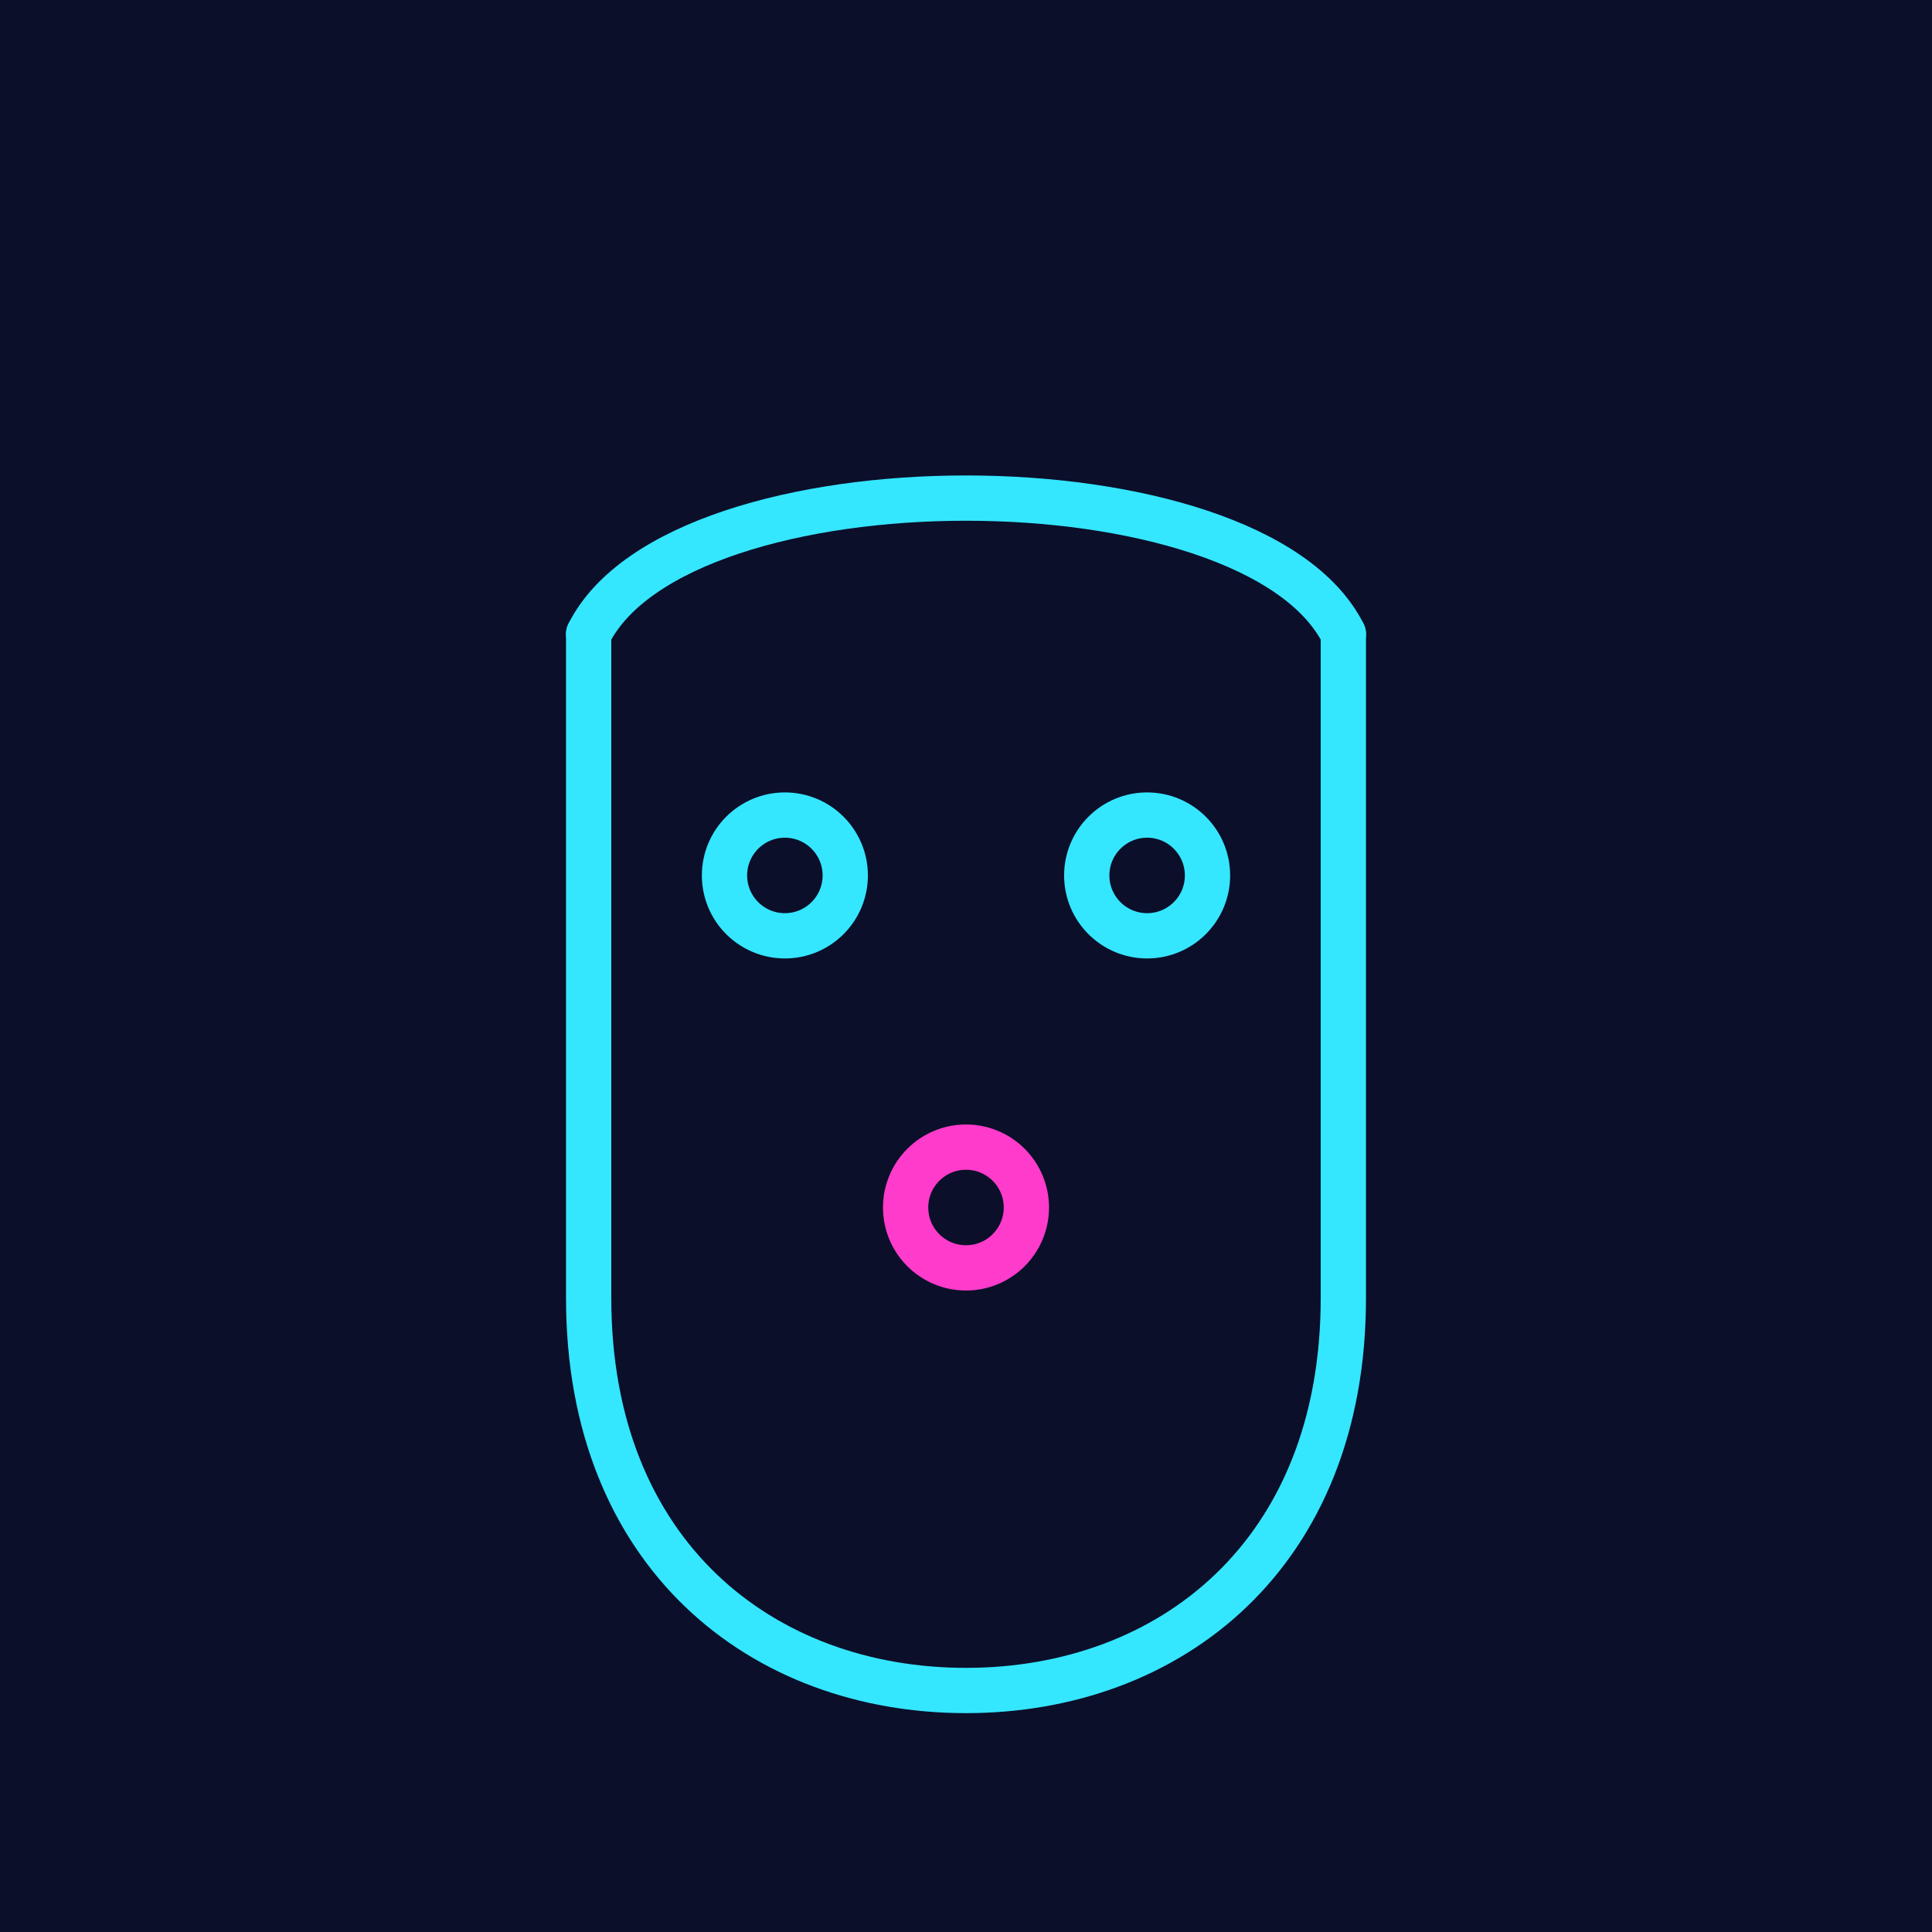
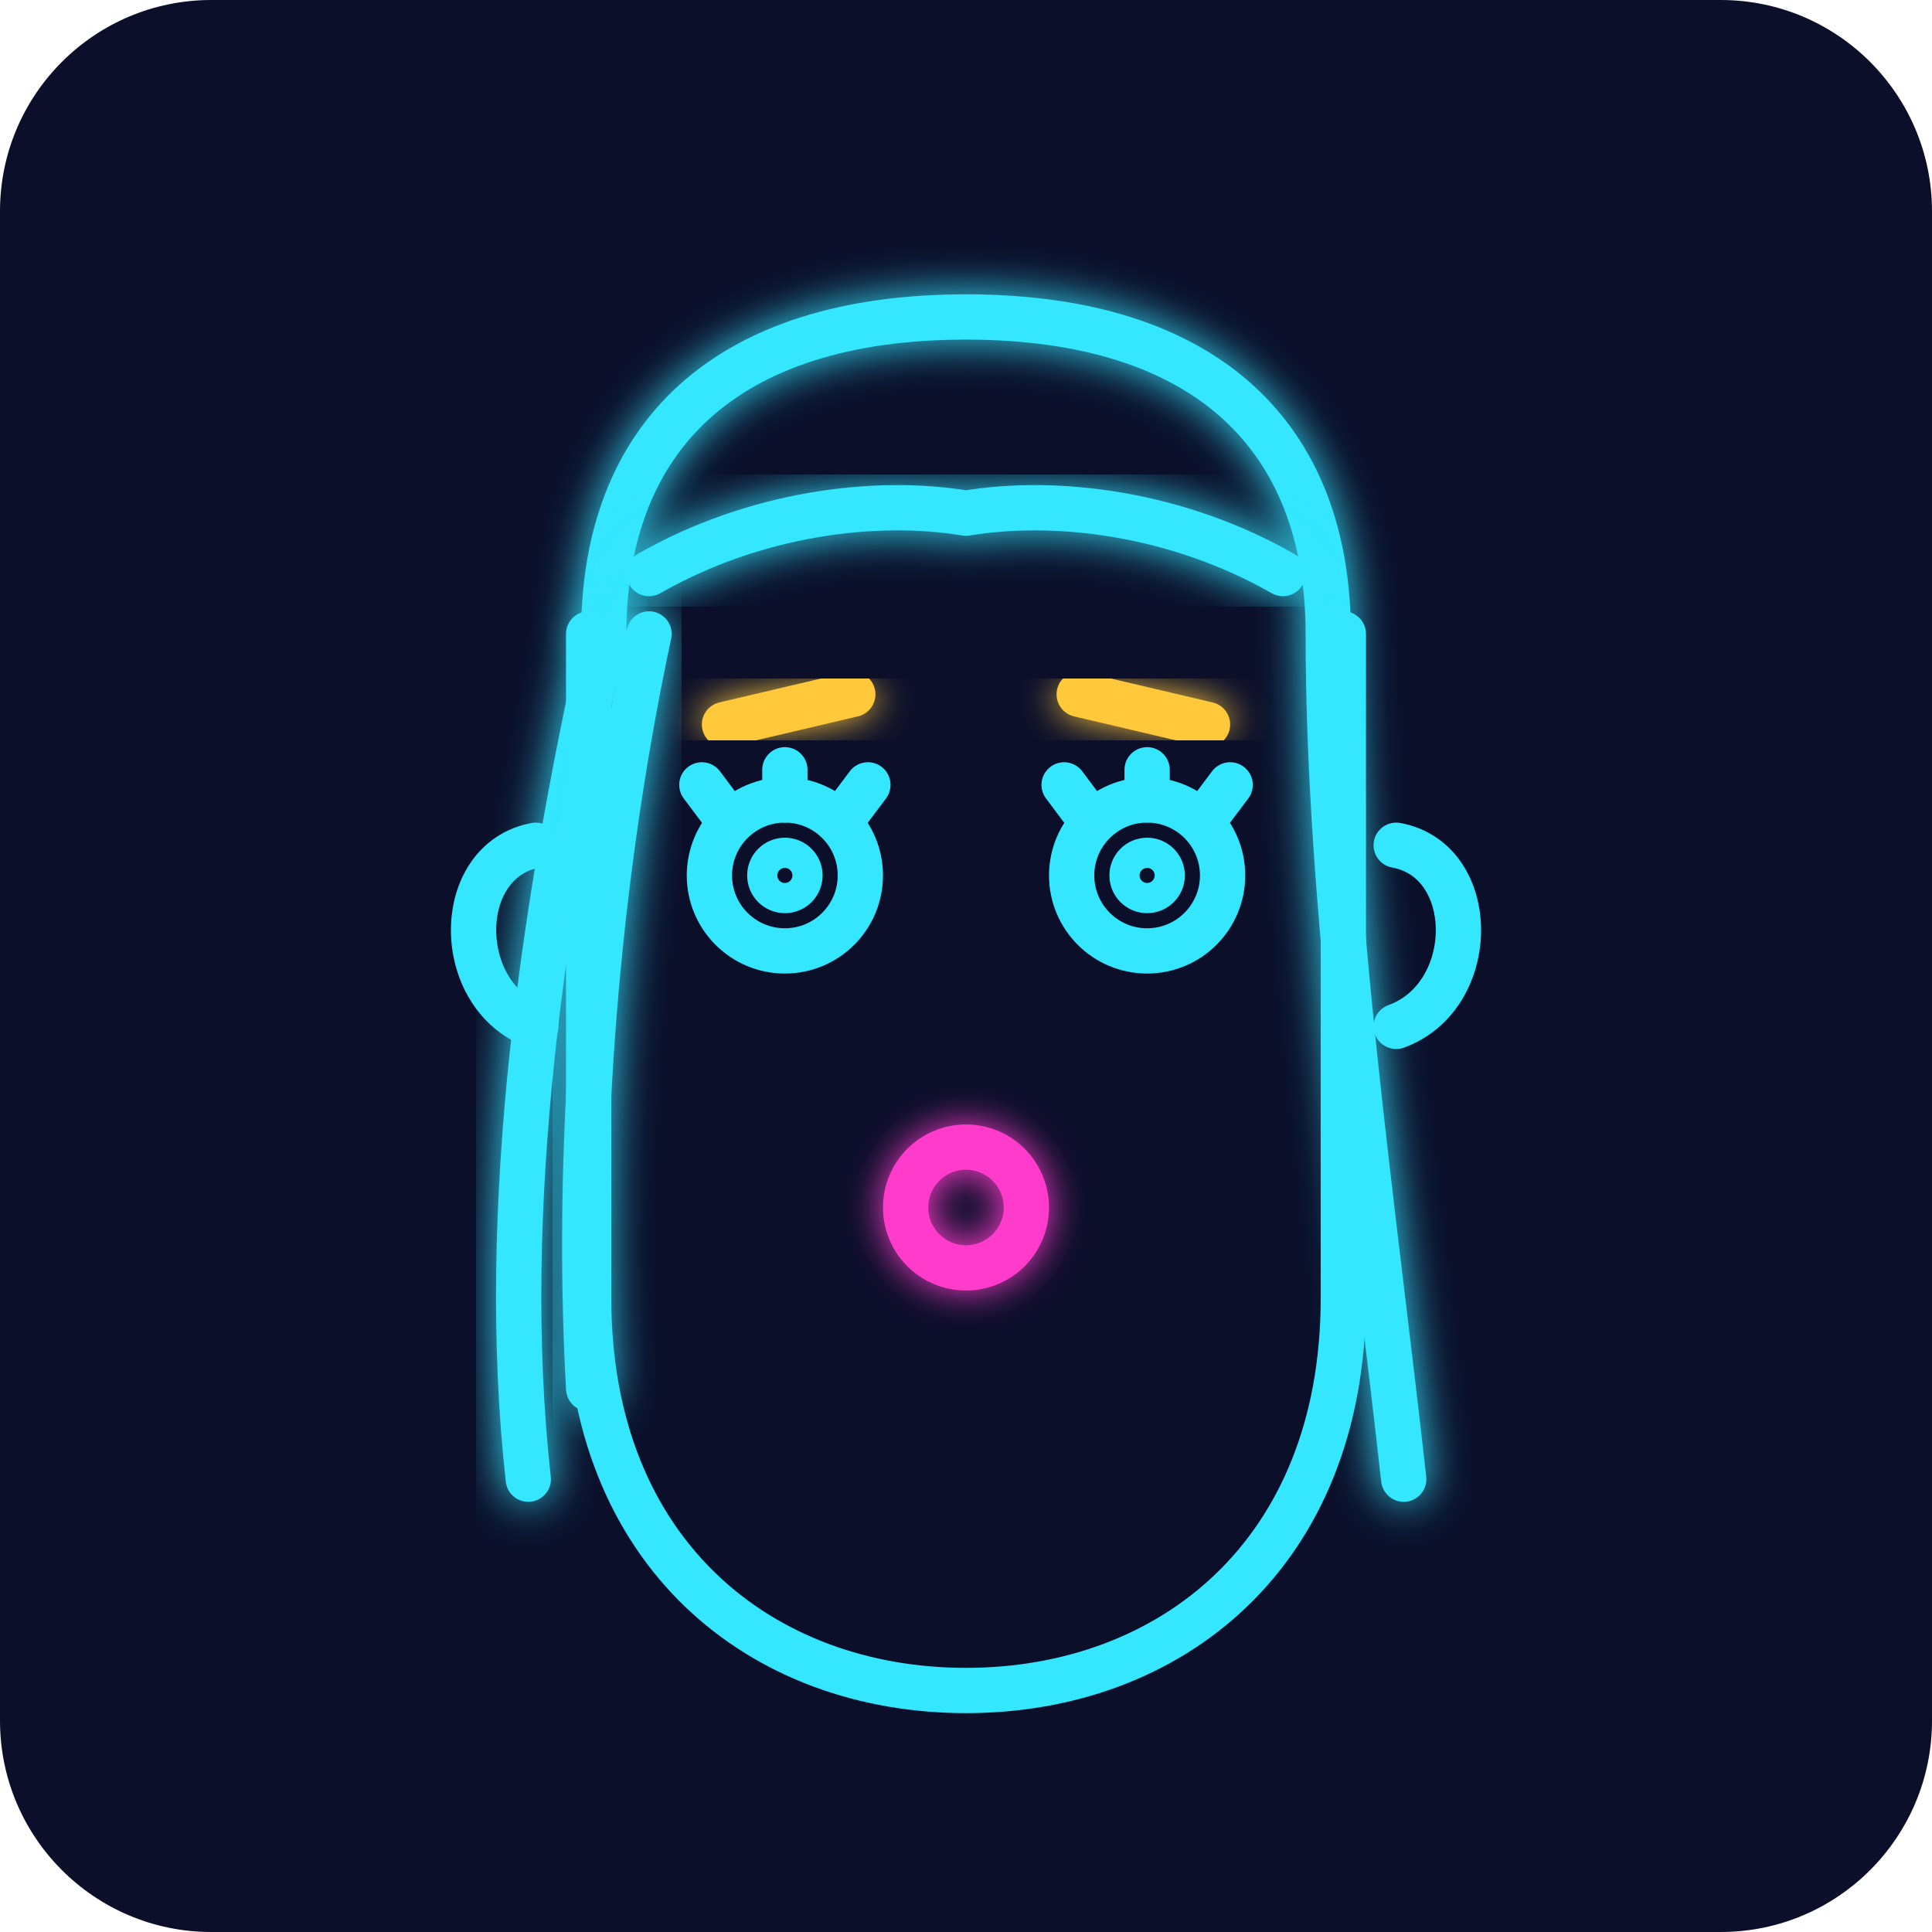
- <svg xmlns="http://www.w3.org/2000/svg" width="256" height="256" viewBox="0 0 256 256">
-   <style>.l{fill:none;stroke:#35E6FF;stroke-width:6;stroke-linecap:round}.p{stroke:#FF3BCB}</style>
-   <rect width="256" height="256" fill="#0B0F2A" />
-   <path class="l" d="M78 84 C90 60,166 60,178 84" />
-   <path class="l" d="M78 84 L78 172 C78 206,101 224,128 224 C155 224,178 206,178 172 L178 84" />
-   <g class="l">
-     <circle cx="104" cy="116" r="8" />
-     <circle cx="152" cy="116" r="8" />
-   </g>
-   <g class="l p">
-     <circle cx="128" cy="160" r="8" />
-   </g>
+ <svg xmlns="http://www.w3.org/2000/svg" width="256" height="256" viewBox="0 0 256 256" fill="none">
+   <defs>
+     <filter id="glowBlue" x="-50%" y="-50%" width="200%" height="200%">
+       <feGaussianBlur stdDeviation="3" result="blur" />
+       <feMerge>
+         <feMergeNode in="blur" />
+         <feMergeNode in="SourceGraphic" />
+       </feMerge>
+     </filter>
+     <filter id="glowYellow" x="-50%" y="-50%" width="200%" height="200%">
+       <feGaussianBlur stdDeviation="2.5" result="blur" />
+       <feMerge>
+         <feMergeNode in="blur" />
+         <feMergeNode in="SourceGraphic" />
+       </feMerge>
+     </filter>
+     <filter id="glowPink" x="-50%" y="-50%" width="200%" height="200%">
+       <feGaussianBlur stdDeviation="2.5" result="blur" />
+       <feMerge>
+         <feMergeNode in="blur" />
+         <feMergeNode in="SourceGraphic" />
+       </feMerge>
+     </filter>
+     <style>
+       .blue  { fill:none; stroke:#35E6FF; stroke-width:6; stroke-linecap:round; stroke-linejoin:round; filter:url(#glowBlue); }
+       .yellow{ fill:none; stroke:#FFC93A; stroke-width:6; stroke-linecap:round; stroke-linejoin:round; filter:url(#glowYellow); }
+       .pink  { fill:none; stroke:#FF3BCB; stroke-width:6; stroke-linecap:round; stroke-linejoin:round; filter:url(#glowPink); }
+       .plain { fill:none; stroke:#35E6FF; stroke-width:6; stroke-linecap:round; stroke-linejoin:round; }
+     </style>
+   </defs>
+   <rect width="256" height="256" rx="28" fill="#0B0F2A" />
+   <path class="blue" d="M80 84 C80 58, 96 42, 128 42 C160 42, 176 58, 176 84 C176 120, 182 160, 186 196" />
+   <path class="blue" d="M80 84 C72 120, 66 160, 70 196" />
+   <path class="blue" d="M86 84 C80 112, 76 148, 78 184" />
+   <path class="blue" d="M128 42 L128 76" />
+   <path class="blue" d="M86 76 C100 68, 116 66, 128 68 C140 66, 156 68, 170 76" />
+   <path class="plain" d="M71 112 C60 114,60 132,71 136" />
+   <path class="plain" d="M185 112 C196 114,196 132,185 136" />
+   <path class="plain" d="M78 84 L78 172 C78 206,101 224,128 224 C155 224,178 206,178 172 L178 84" />
+   <path class="yellow" d="M96 96 L113 92" />
+   <path class="yellow" d="M143 92 L160 96" />
+   <circle class="plain" cx="104" cy="116" r="10" />
+   <circle class="plain" cx="152" cy="116" r="10" />
+   <circle class="plain" cx="104" cy="116" r="2" />
+   <circle class="plain" cx="152" cy="116" r="2" />
+   <path class="plain" d="M96 108 L93 104" />
+   <path class="plain" d="M104 106 L104 102" />
+   <path class="plain" d="M112 108 L115 104" />
+   <path class="plain" d="M144 108 L141 104" />
+   <path class="plain" d="M152 106 L152 102" />
+   <path class="plain" d="M160 108 L163 104" />
+   <circle class="pink" cx="128" cy="160" r="8" />
</svg>
